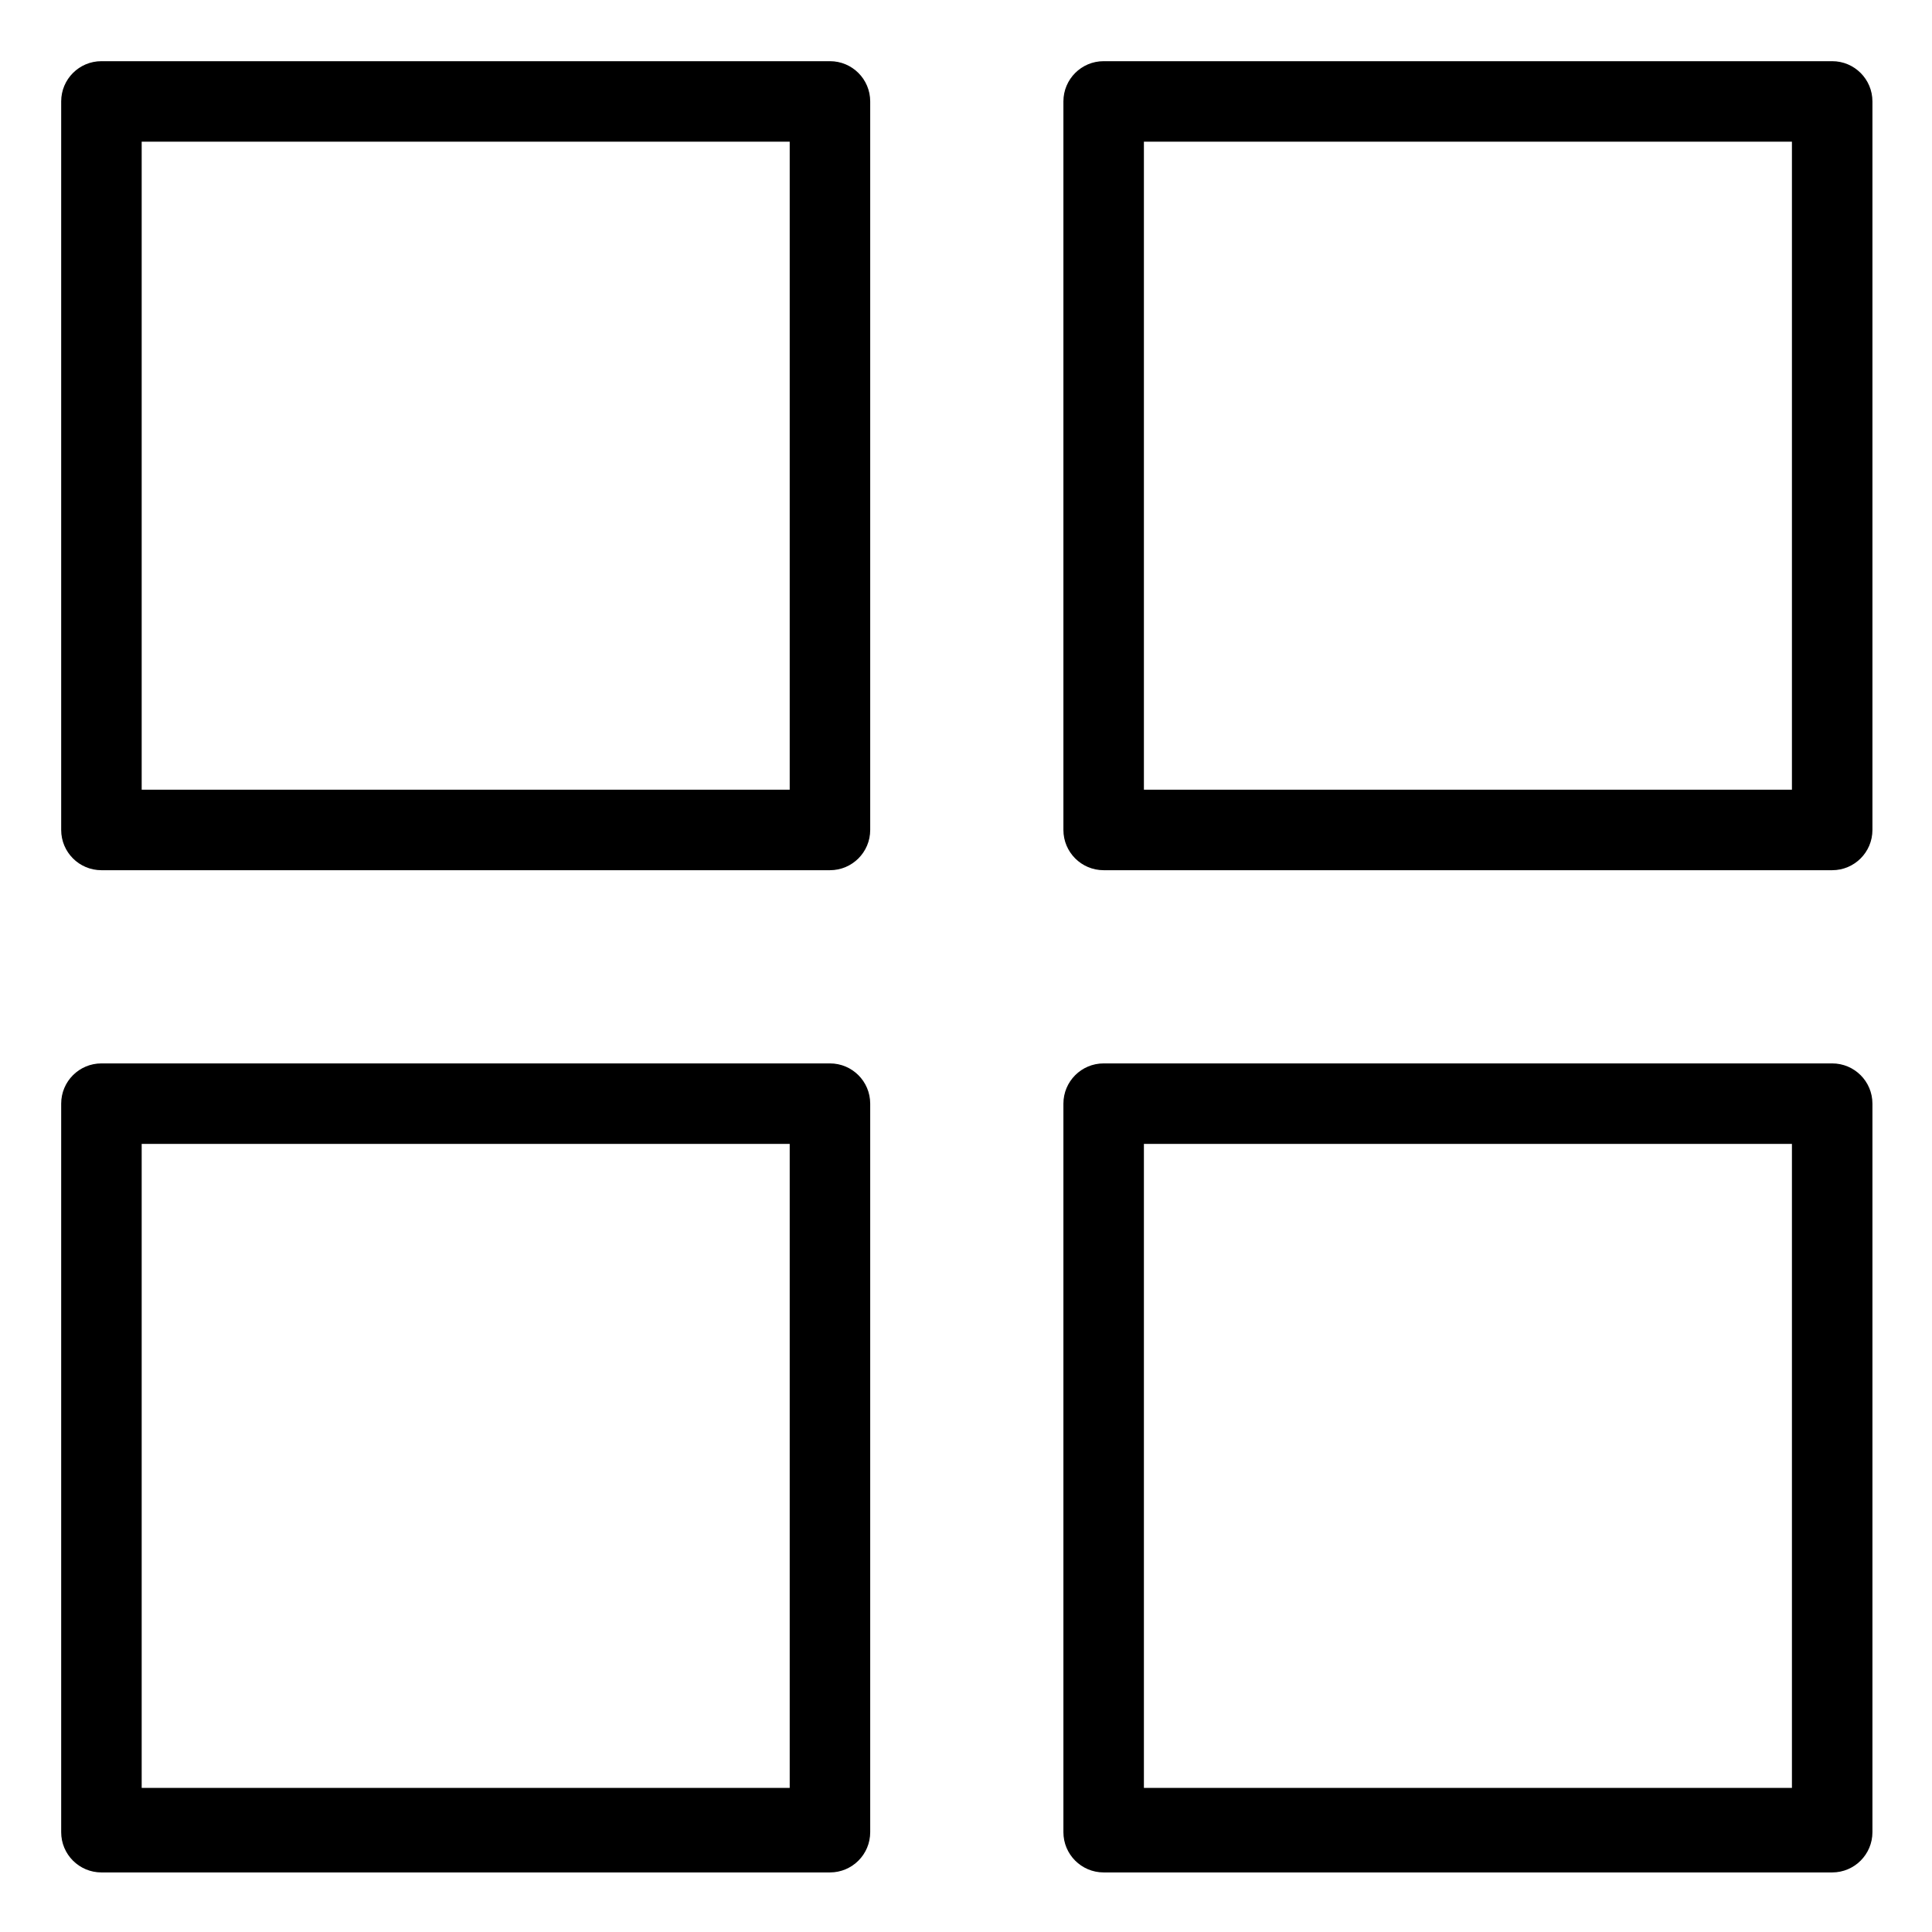
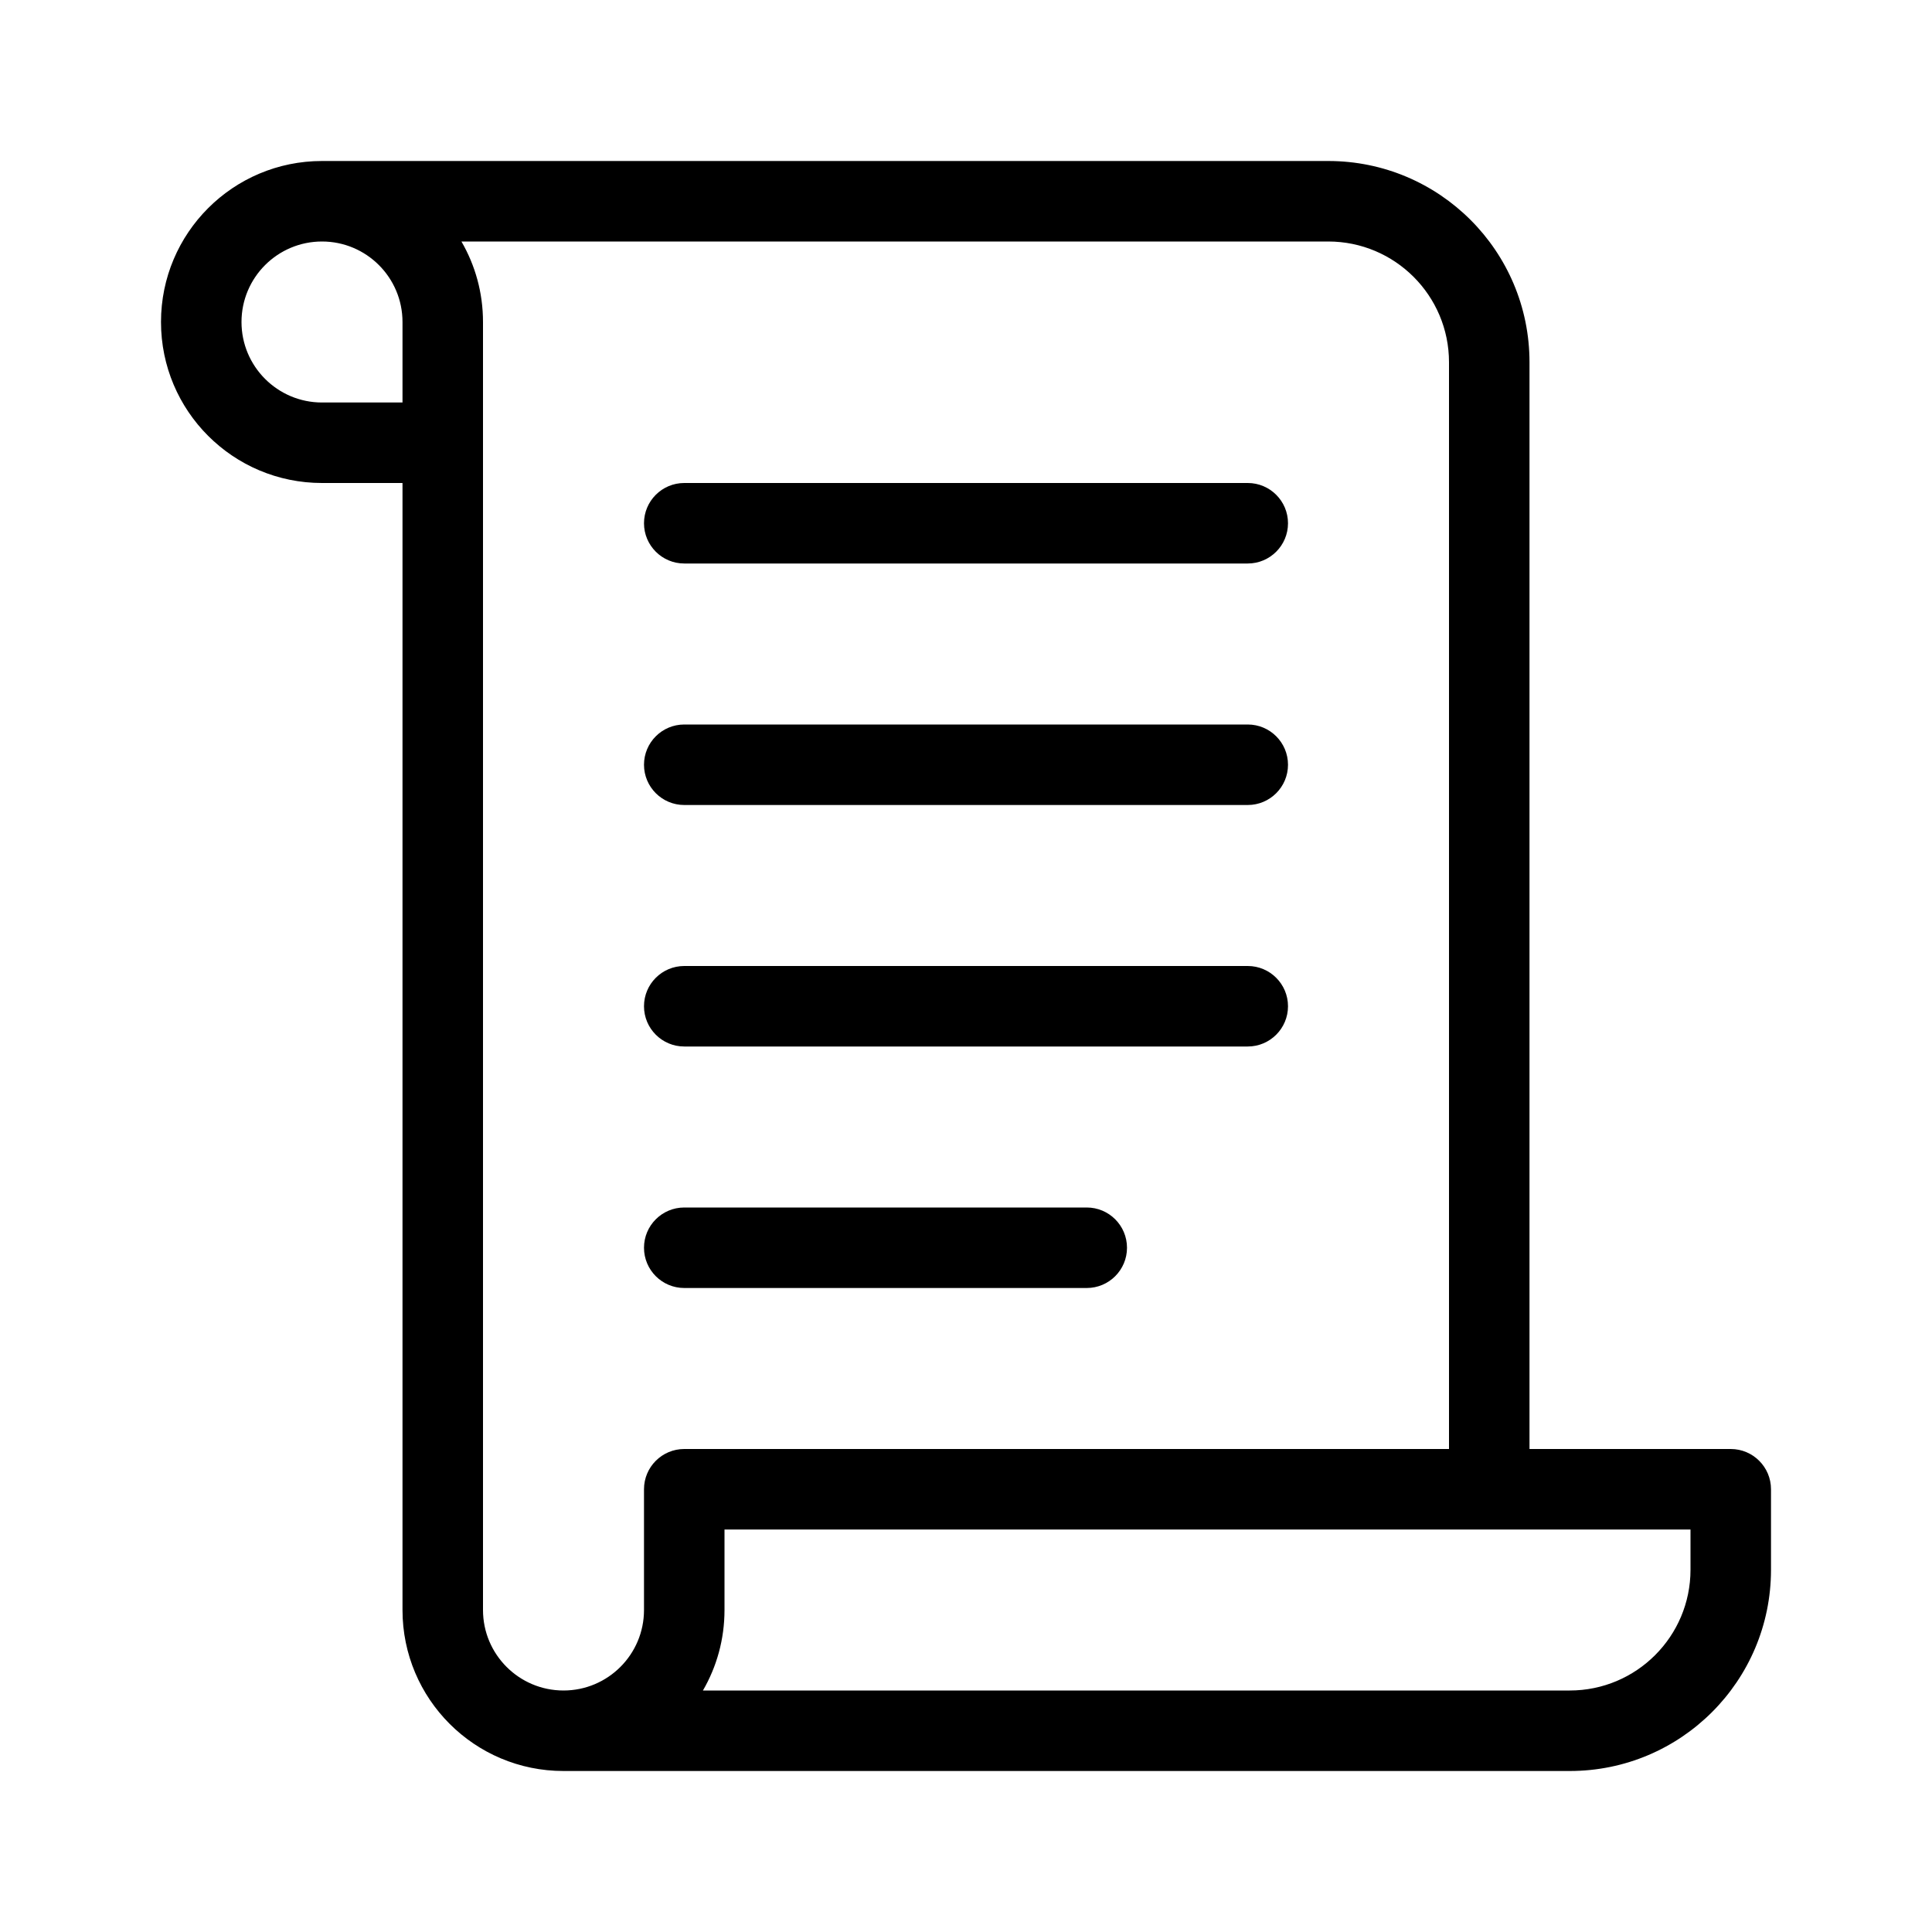
- <svg xmlns="http://www.w3.org/2000/svg" height="600pt" viewBox="-19 -19 600 600" width="600pt">
-   <path d="m251.25 12.5c0-6.906-5.594-12.5-12.5-12.5h-226.25c-6.906 0-12.5 5.594-12.5 12.5v226.25c0 6.906 5.594 12.5 12.5 12.5h226.25c6.906 0 12.5-5.594 12.5-12.5zm-25 213.75h-201.25v-201.25h201.25zm0 0" />
-   <path d="m562.5 12.5c0-6.906-5.594-12.5-12.5-12.5h-226.25c-6.906 0-12.5 5.594-12.5 12.5v226.25c0 6.906 5.594 12.5 12.5 12.5h226.25c6.906 0 12.5-5.594 12.5-12.5zm-25 213.75h-201.25v-201.25h201.25zm0 0" />
-   <path d="m251.25 323.75c0-6.906-5.594-12.5-12.5-12.5h-226.25c-6.906 0-12.5 5.594-12.5 12.5v226.25c0 6.906 5.594 12.5 12.5 12.5h226.25c6.906 0 12.5-5.594 12.5-12.5zm-25 212.5h-201.25v-200h201.25zm0 0" />
-   <path d="m562.5 323.75c0-6.906-5.594-12.5-12.5-12.5h-226.25c-6.906 0-12.5 5.594-12.5 12.5v226.25c0 6.906 5.594 12.5 12.5 12.5h226.25c6.906 0 12.5-5.594 12.5-12.5zm-25 212.5h-201.25v-200h201.25zm0 0" />
+ <svg xmlns="http://www.w3.org/2000/svg" width="24" height="24" viewBox="0 0 24 24">
+   <path d="M18,18 L18,4.5 C18,3.672 17.328,3 16.5,3 L5.732,3 C5.903,3.294 6,3.636 6,4 L6,20 C6,20.552 6.448,21 7,21 C7.552,21 8,20.552 8,20 L8,18.5 C8,18.224 8.224,18 8.5,18 L18,18 Z M19,18 L21.5,18 C21.776,18 22,18.224 22,18.5 L22,19.5 C22,20.881 20.881,22 19.5,22 L7,22 C5.895,22 5,21.105 5,20 L5,6 L4,6 C2.895,6 2,5.105 2,4 C2,2.895 2.895,2 4,2 L16.5,2 C17.881,2 19,3.119 19,4.5 L19,18 Z M9,19 L9,20 C9,20.364 8.903,20.706 8.732,21 L19.5,21 C20.328,21 21,20.328 21,19.5 L21,19 L9,19 Z M5,5 L5,4 C5,3.448 4.552,3 4,3 C3.448,3 3,3.448 3,4 C3,4.552 3.448,5 4,5 L5,5 Z M8.5,7 C8.224,7 8,6.776 8,6.5 C8,6.224 8.224,6 8.5,6 L15.5,6 C15.776,6 16,6.224 16,6.5 C16,6.776 15.776,7 15.5,7 L8.5,7 Z M8.5,10 C8.224,10 8,9.776 8,9.5 C8,9.224 8.224,9 8.5,9 L15.5,9 C15.776,9 16,9.224 16,9.5 C16,9.776 15.776,10 15.5,10 L8.5,10 Z M8.5,13 C8.224,13 8,12.776 8,12.5 C8,12.224 8.224,12 8.5,12 L15.5,12 C15.776,12 16,12.224 16,12.5 C16,12.776 15.776,13 15.5,13 L8.5,13 Z M8.5,16 C8.224,16 8,15.776 8,15.5 C8,15.224 8.224,15 8.5,15 L13.5,15 C13.776,15 14,15.224 14,15.5 C14,15.776 13.776,16 13.5,16 L8.5,16 Z" />
</svg>
